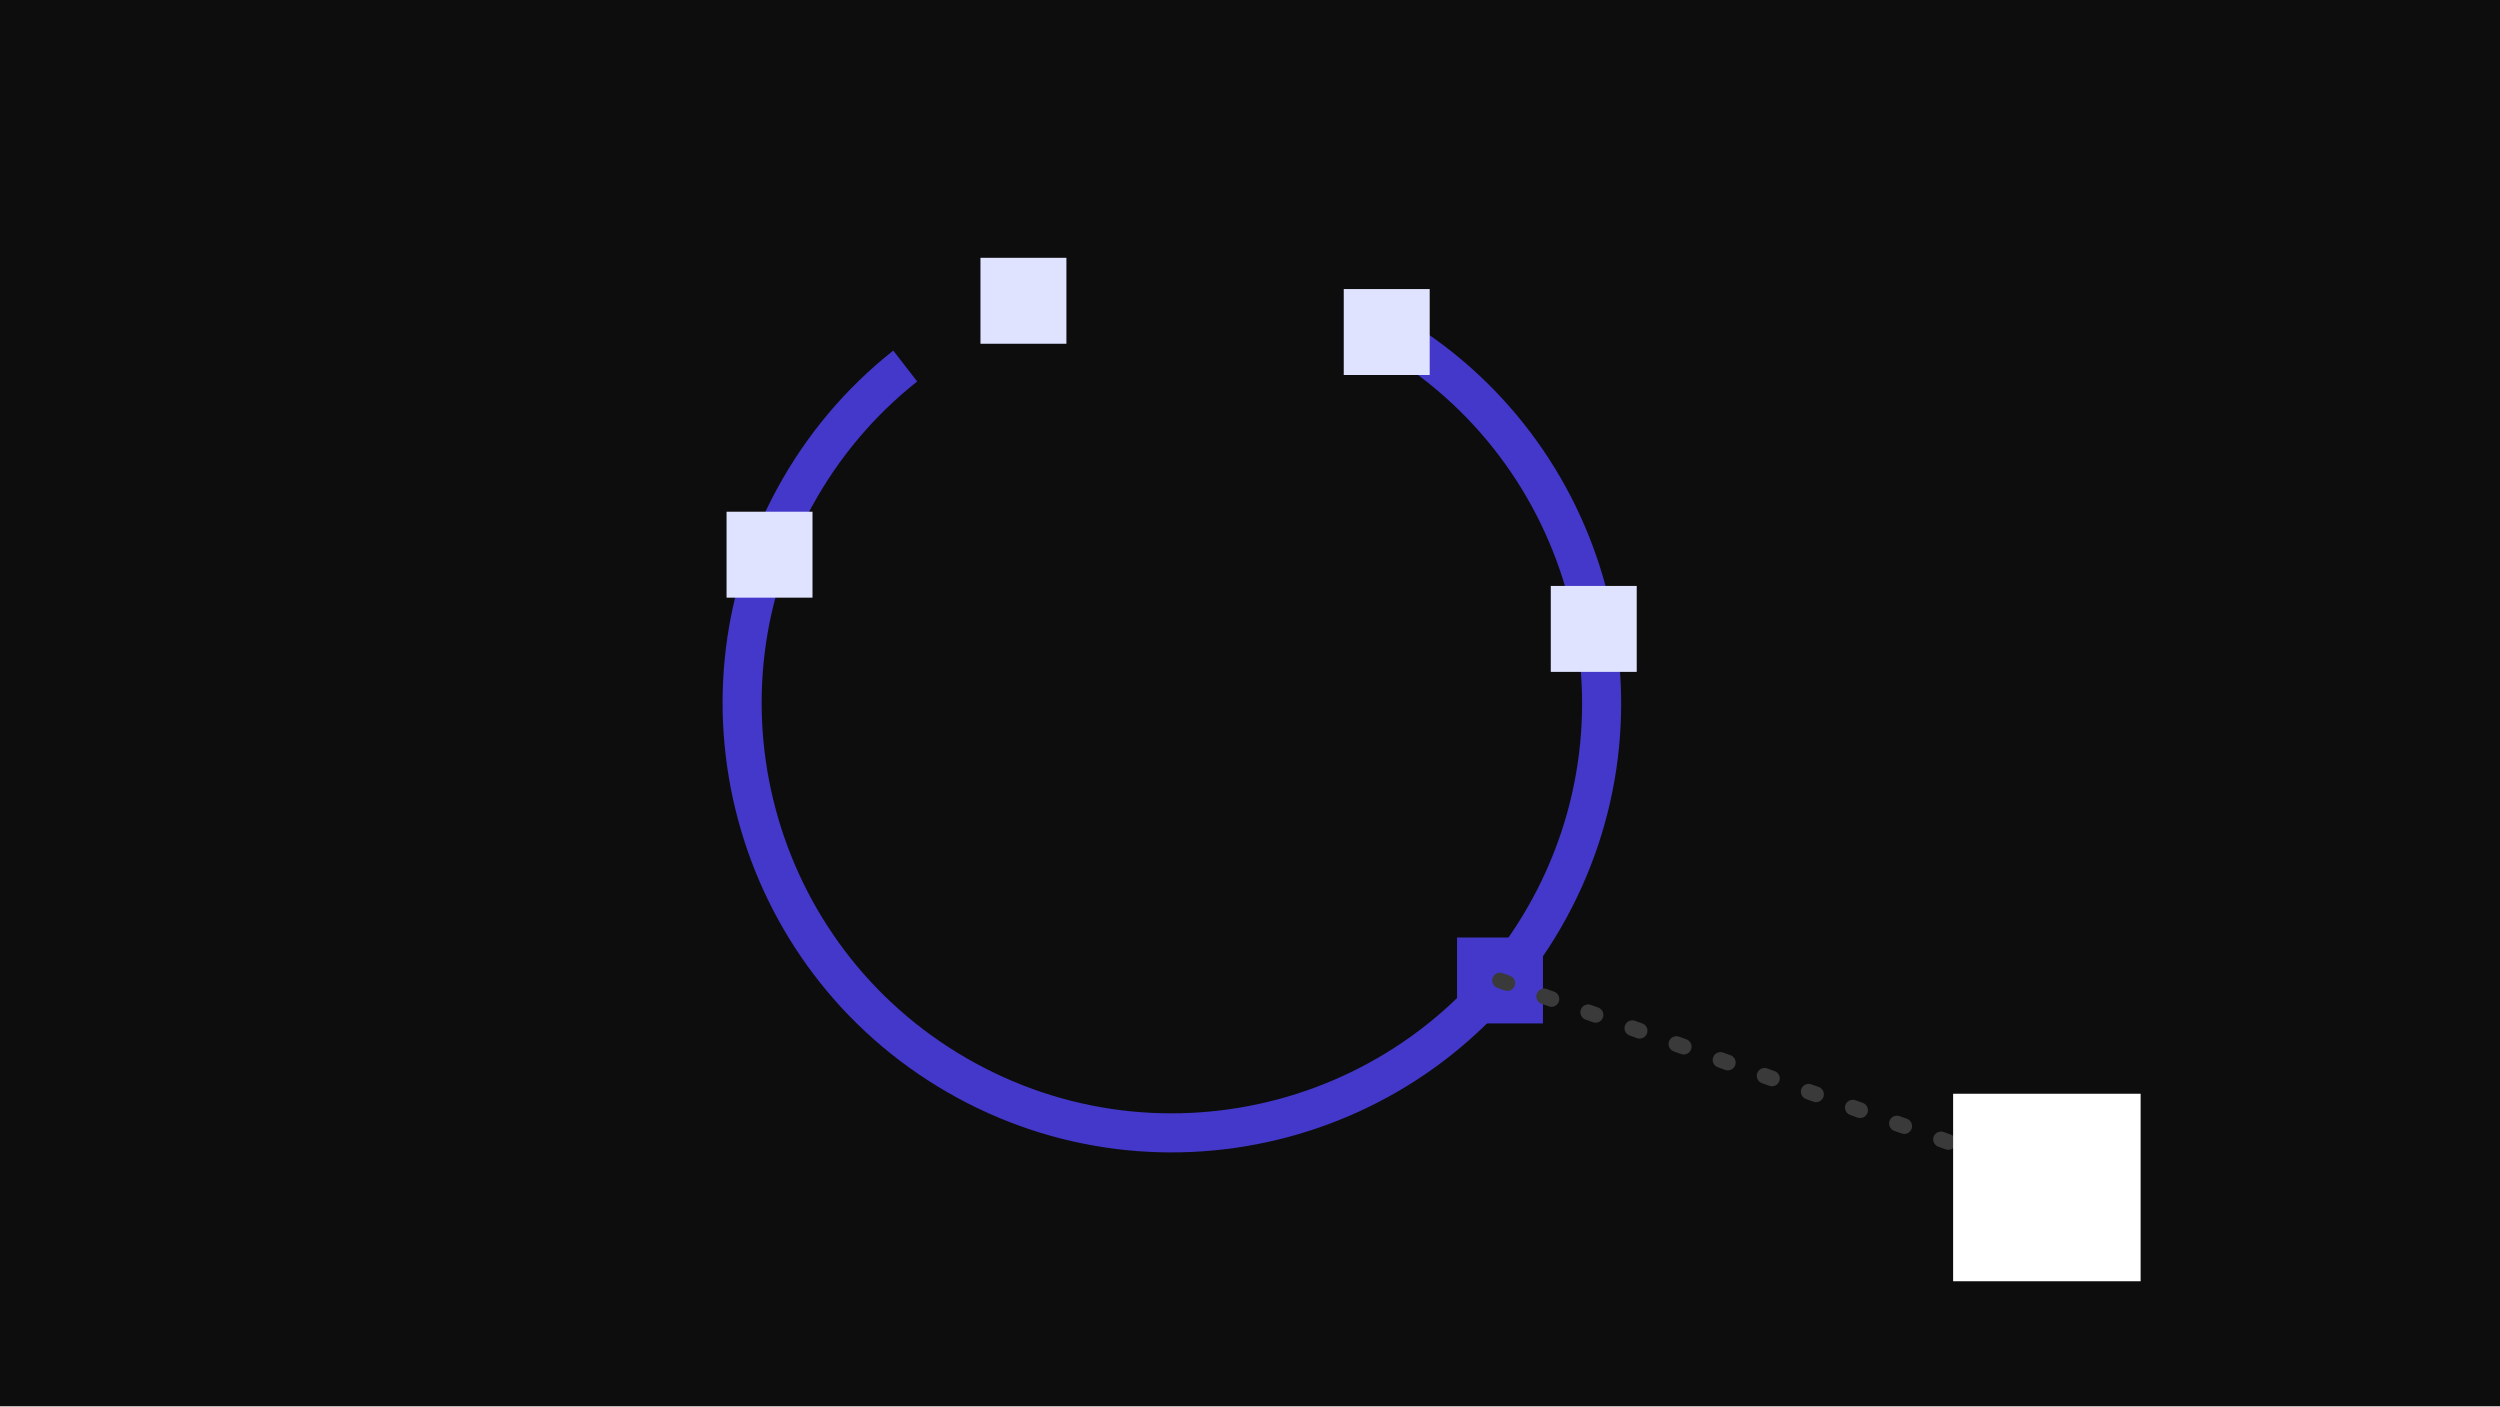
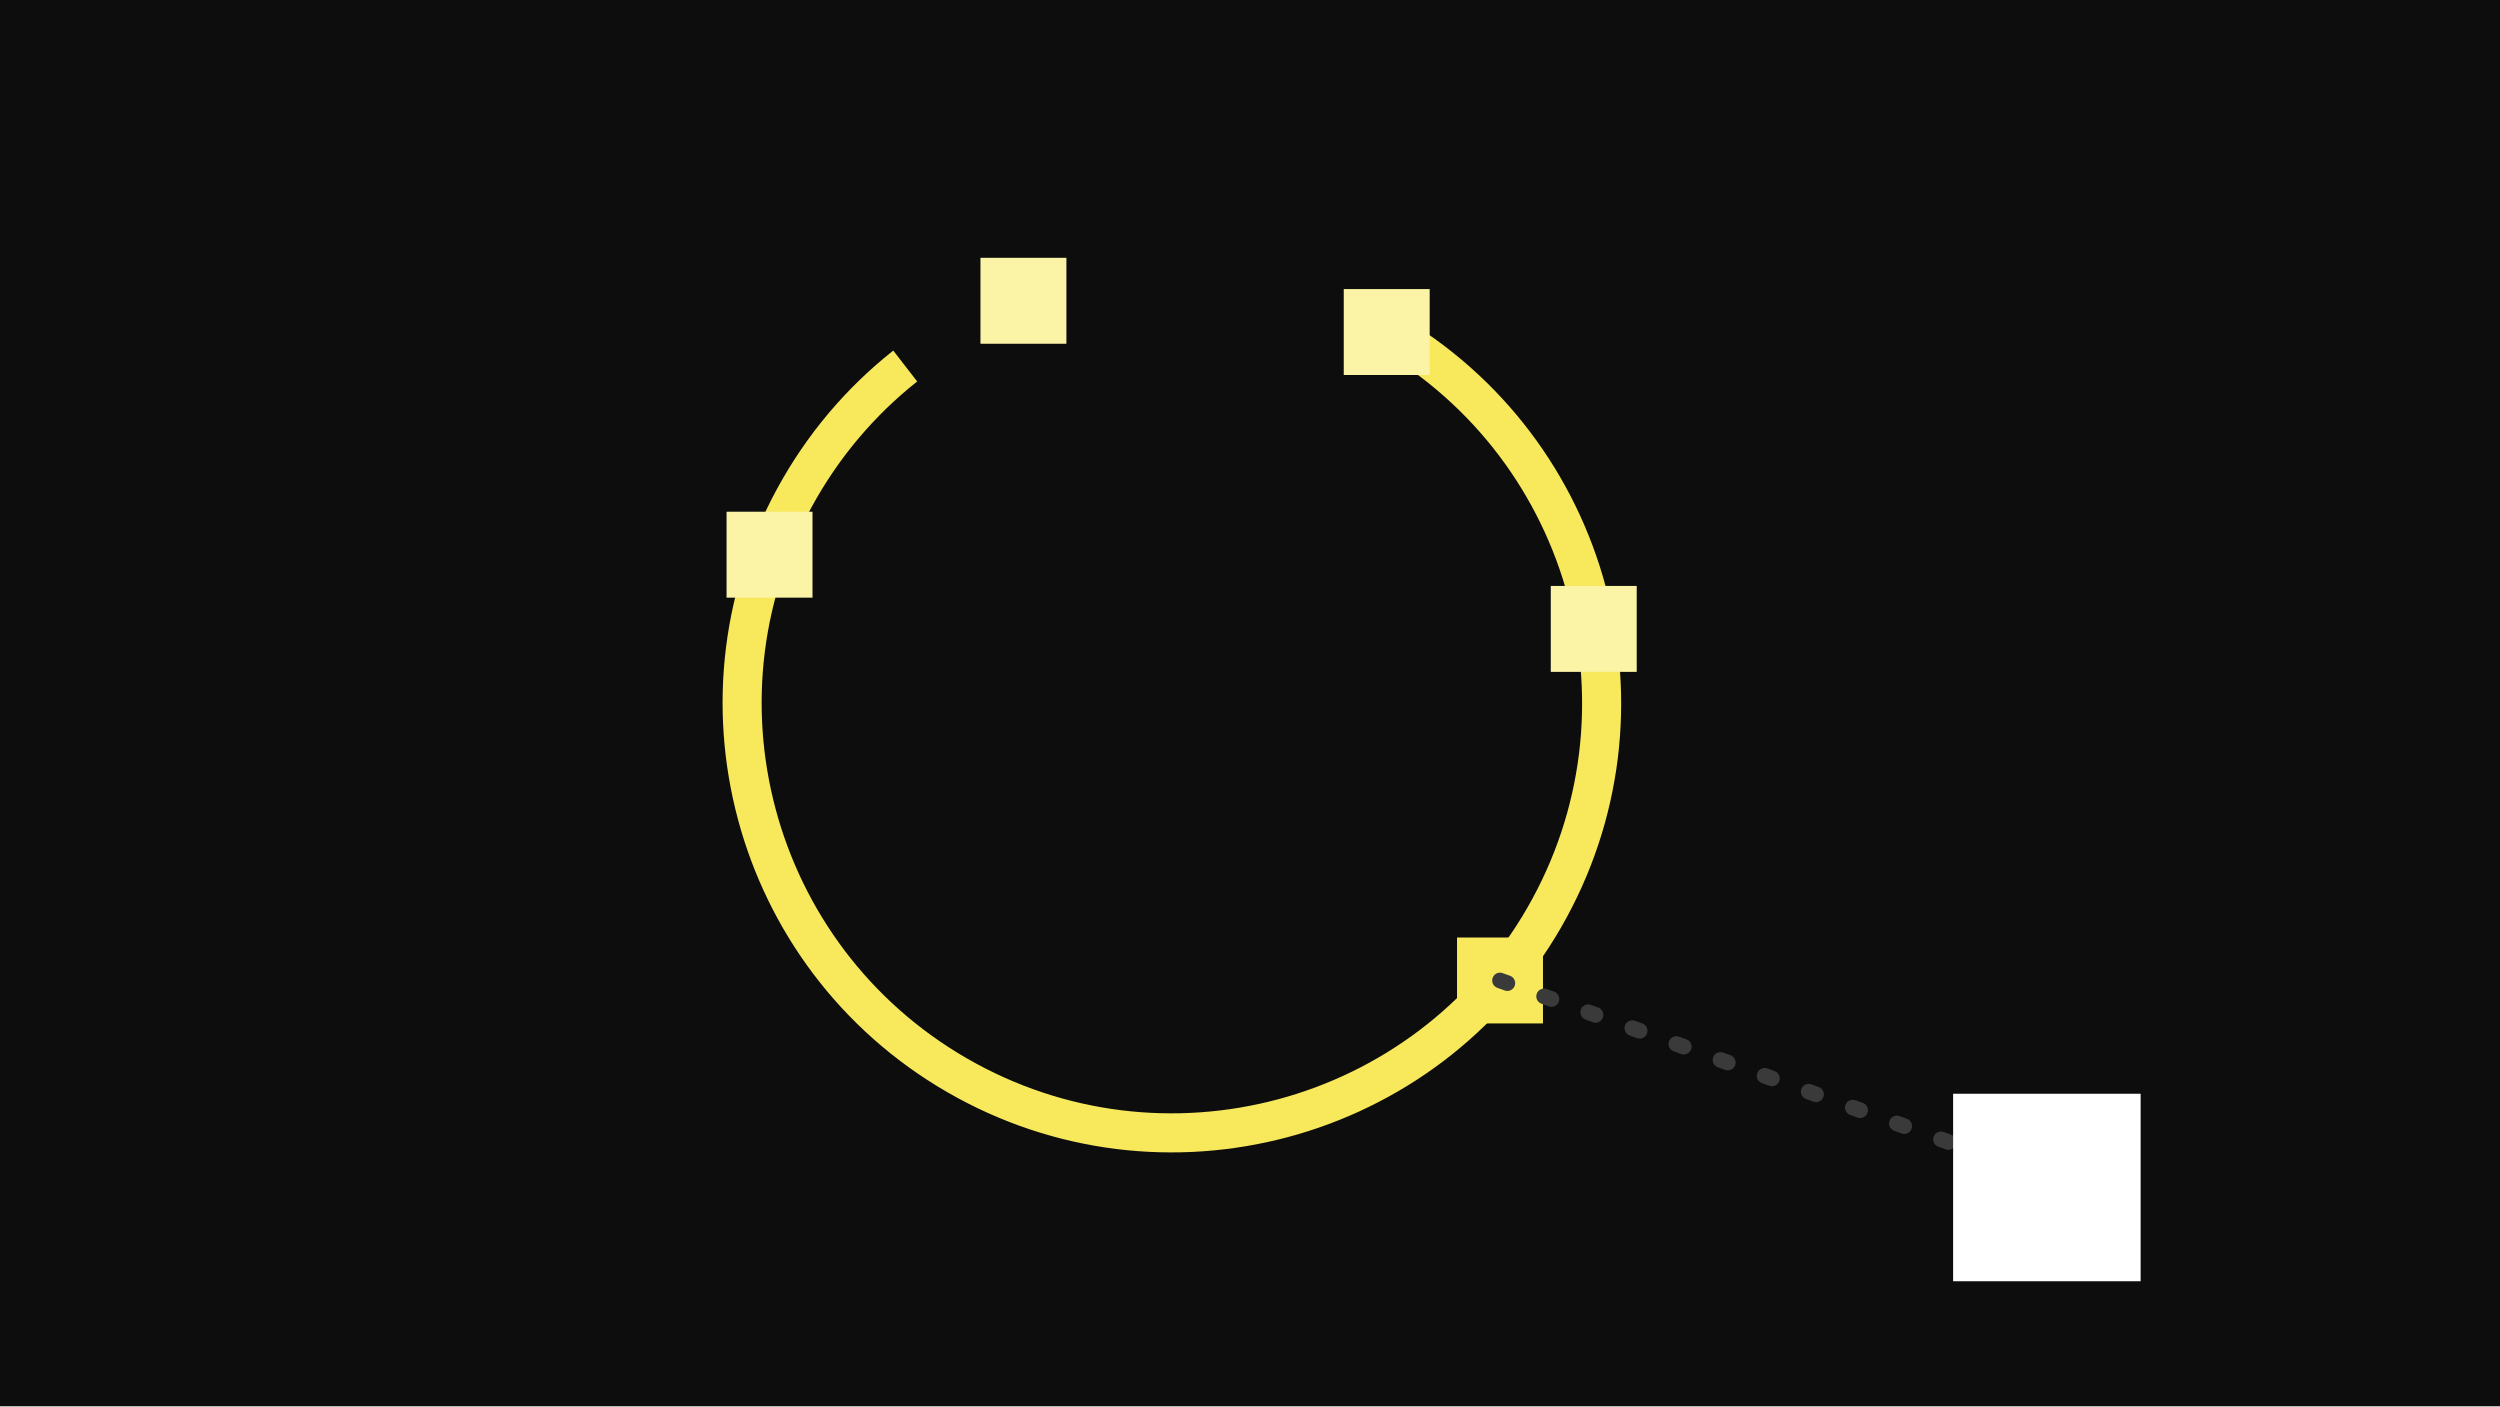
<svg xmlns="http://www.w3.org/2000/svg" viewBox="0 0 640 360" aria-hidden="true">
  <rect width="640" height="360" fill="#0D0D0D" />
-   <circle cx="300" cy="180" r="110" fill="none" stroke="#4338CA" stroke-width="10" stroke-dasharray="560 140" transform="rotate(-60 300 180)" />
-   <rect x="186" y="131" width="22" height="22" fill="#E0E3FF" />
-   <rect x="251" y="66" width="22" height="22" fill="#E0E3FF" />
-   <rect x="344" y="74" width="22" height="22" fill="#E0E3FF" />
-   <rect x="397" y="150" width="22" height="22" fill="#E0E3FF" />
-   <rect x="373" y="240" width="22" height="22" fill="#4338CA" />
+   <circle cx="300" cy="180" r="110" fill="none" stroke="#F7E85C" stroke-width="10" stroke-dasharray="560 140" transform="rotate(-60 300 180)" />
+   <rect x="186" y="131" width="22" height="22" fill="#FBF3A6" />
+   <rect x="251" y="66" width="22" height="22" fill="#FBF3A6" />
+   <rect x="344" y="74" width="22" height="22" fill="#FBF3A6" />
+   <rect x="397" y="150" width="22" height="22" fill="#FBF3A6" />
+   <rect x="373" y="240" width="22" height="22" fill="#F7E85C" />
  <line x1="384" y1="251" x2="520" y2="300" stroke="#3A3A3A" stroke-width="4" stroke-dasharray="2 10" stroke-linecap="round" />
  <rect x="500" y="280" width="48" height="48" fill="#FFFFFF" />
</svg>
